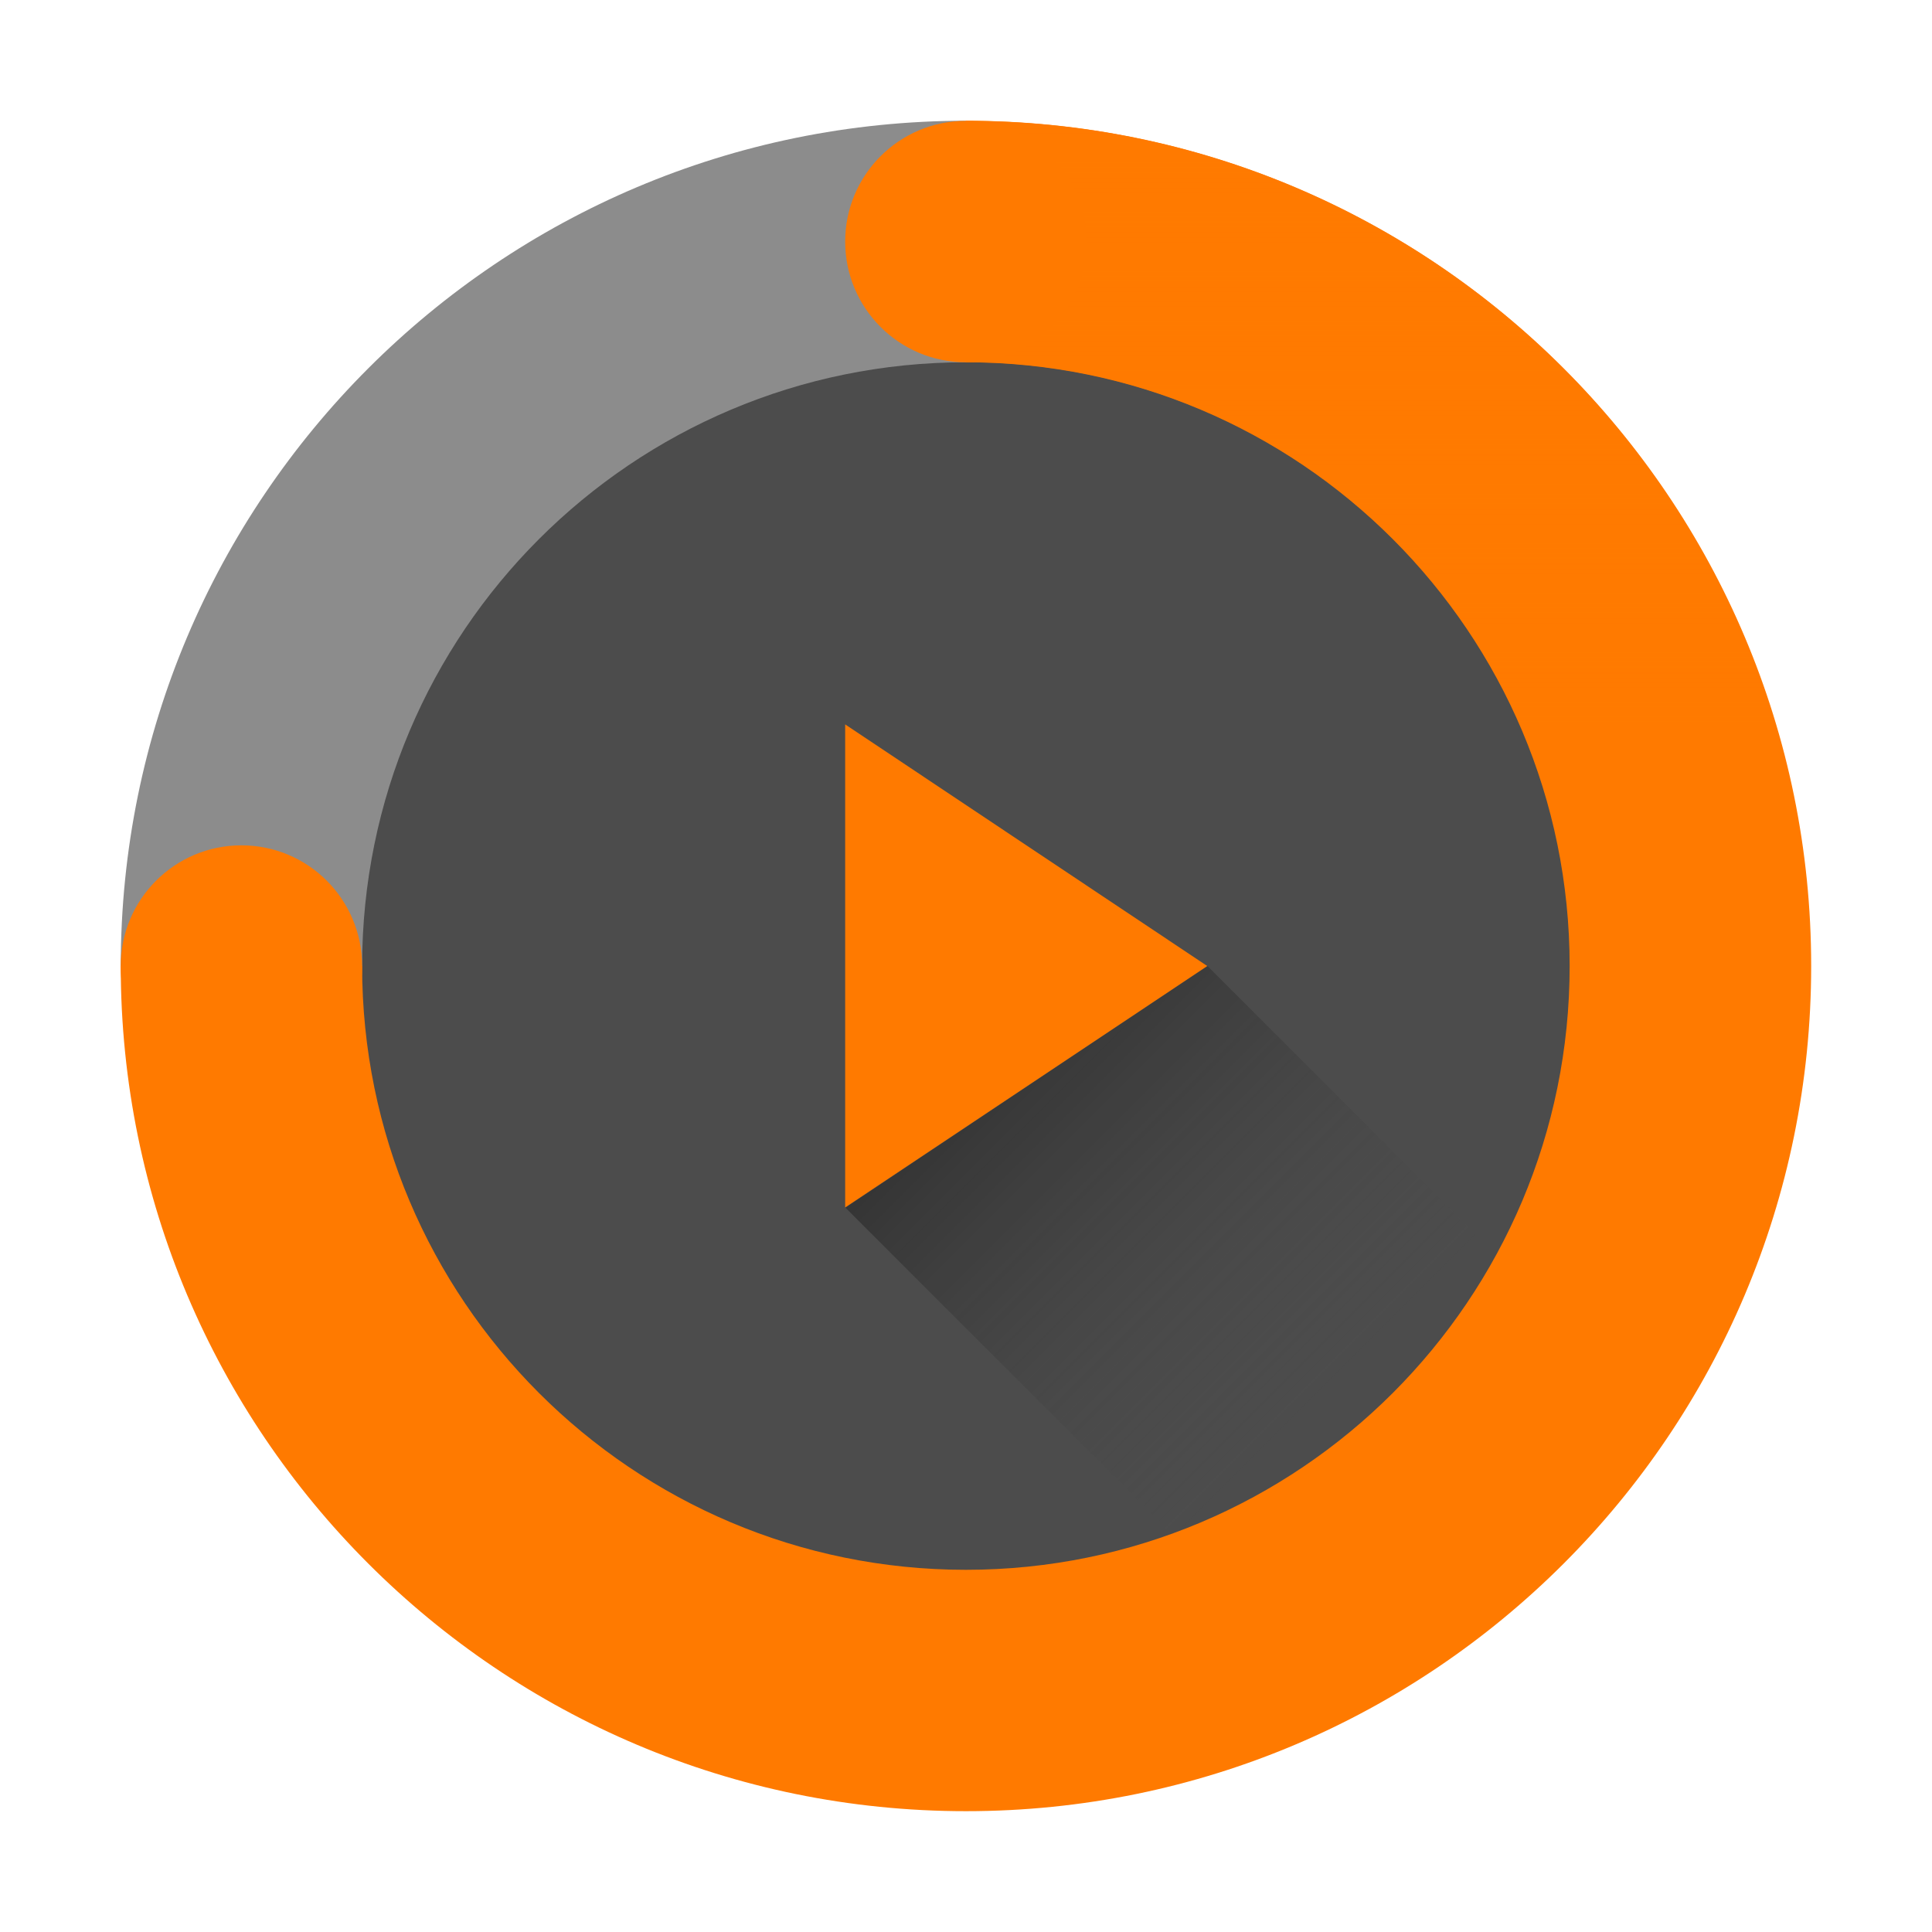
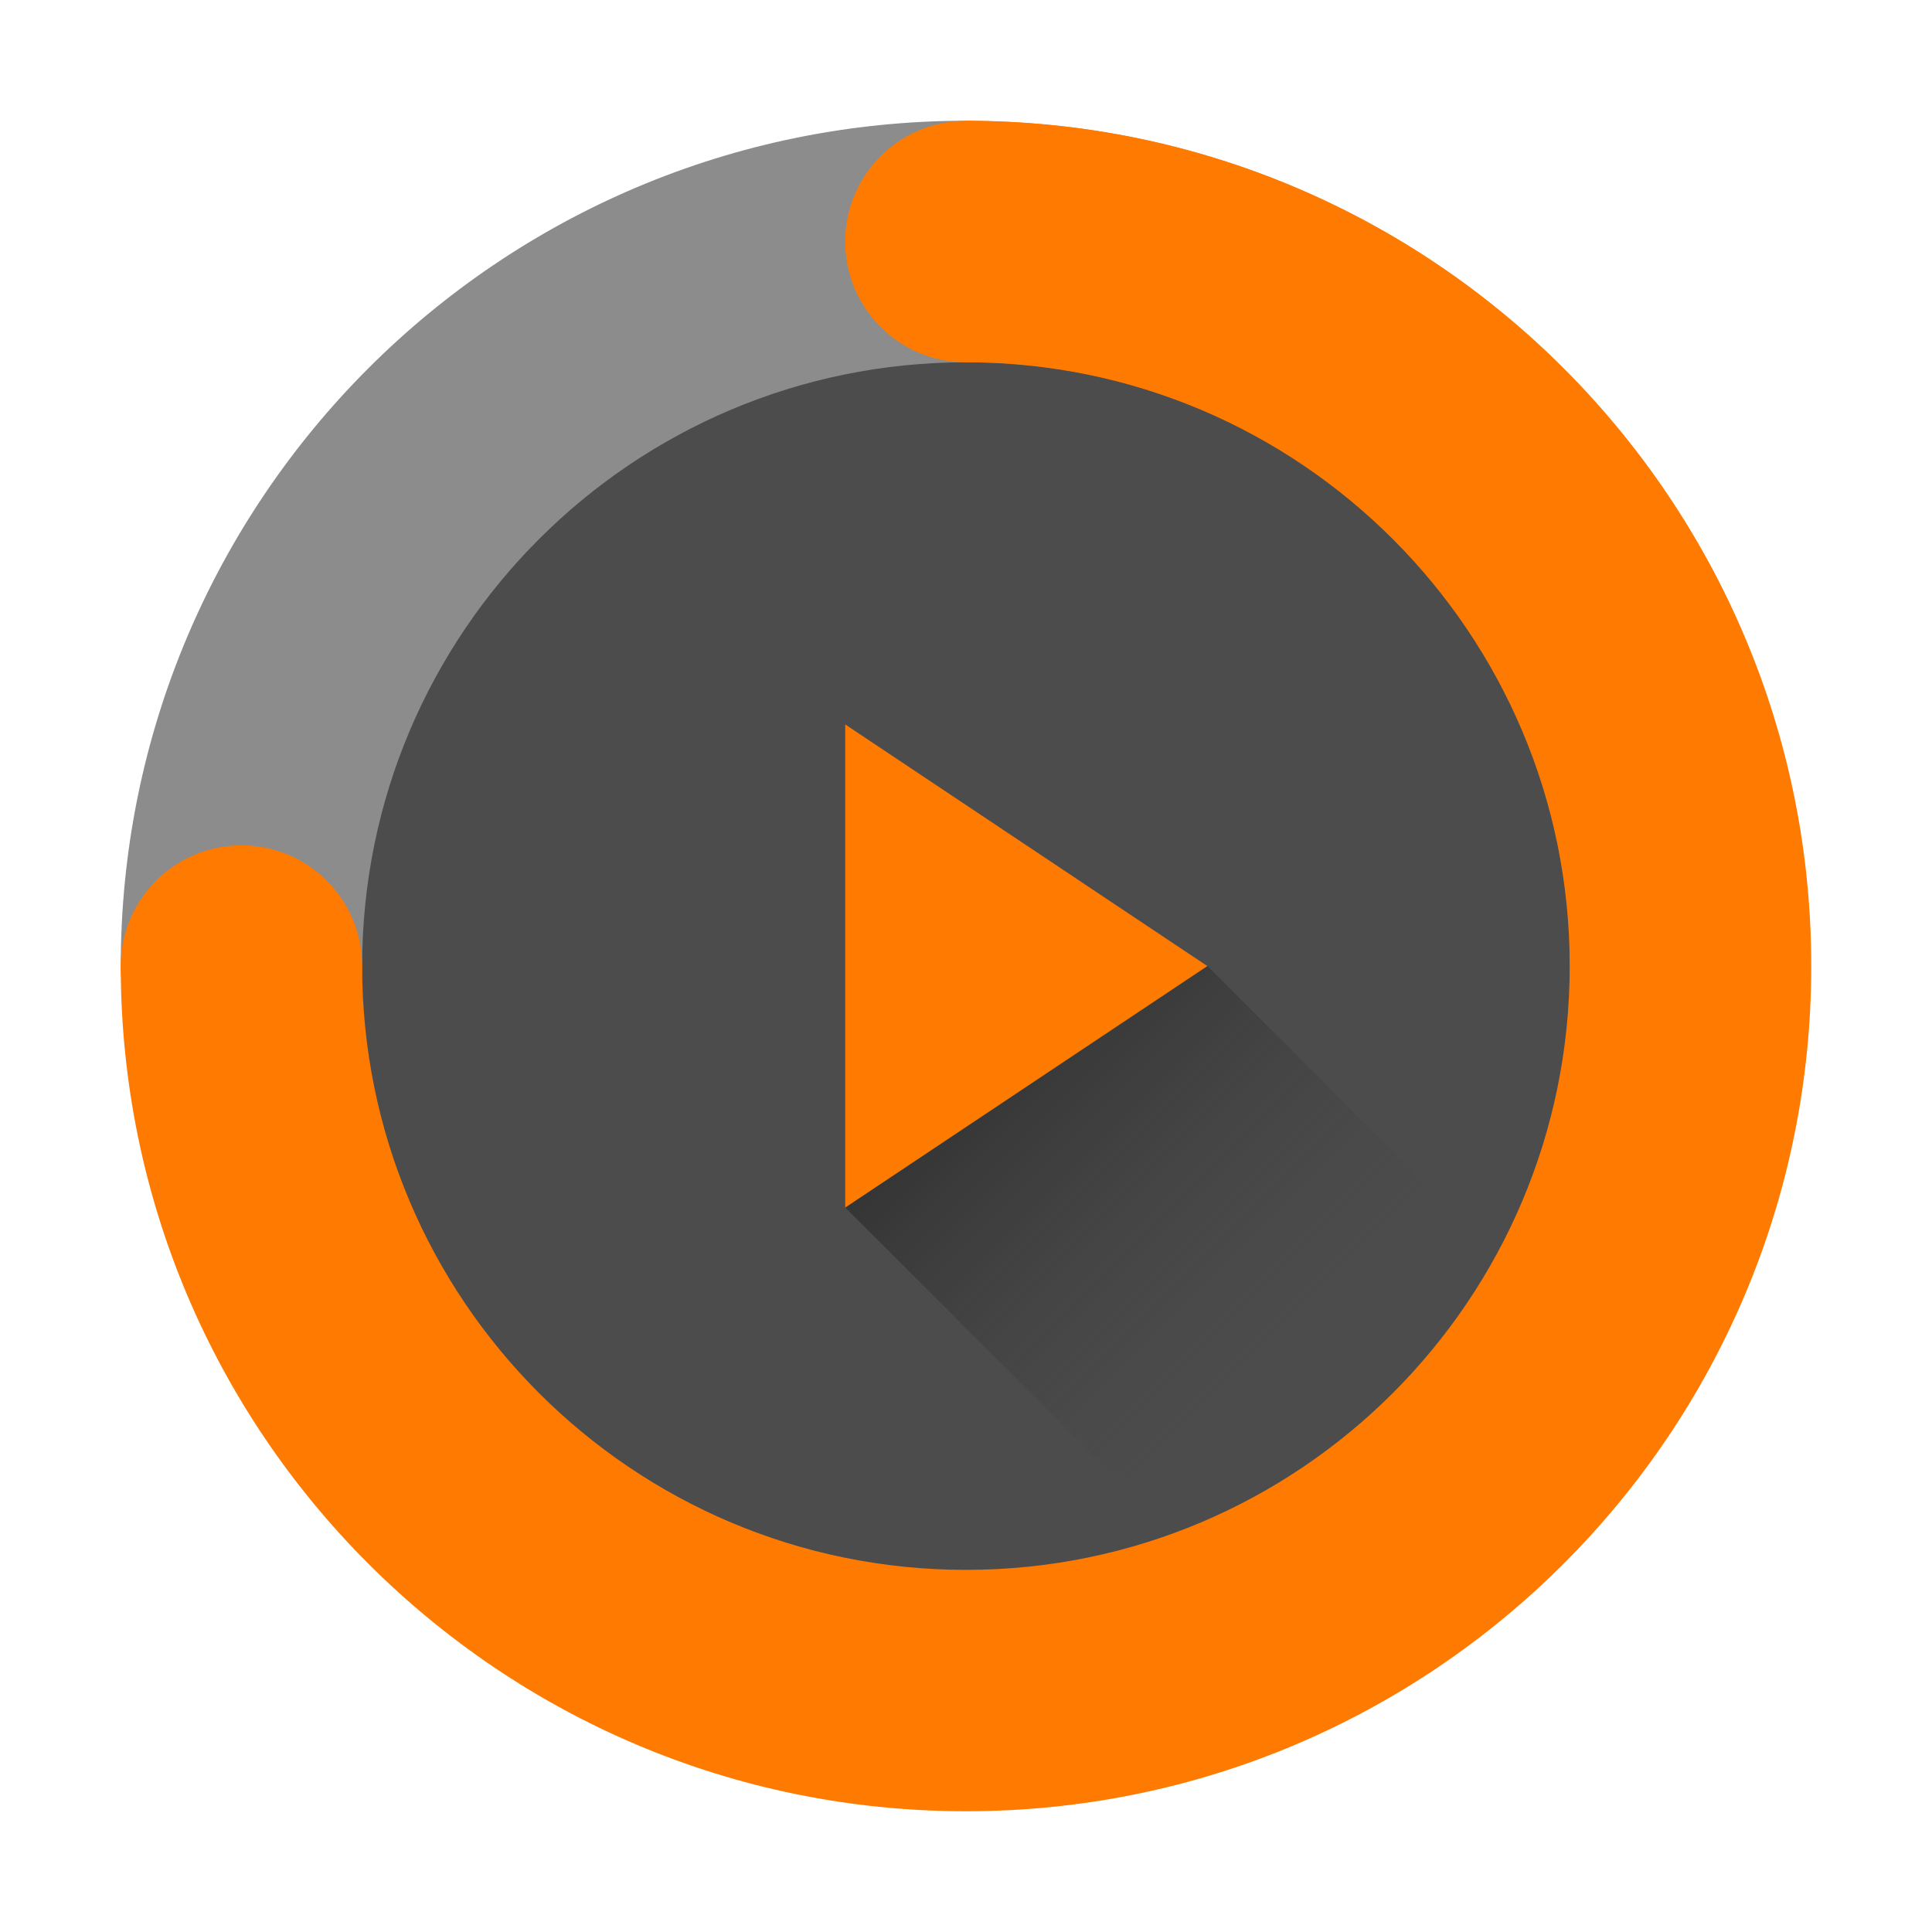
- <svg xmlns="http://www.w3.org/2000/svg" xmlns:xlink="http://www.w3.org/1999/xlink" width="32" height="32" viewBox="0 0 8.467 8.467" version="1.1" id="svg8">
+ <svg xmlns="http://www.w3.org/2000/svg" xmlns:xlink="http://www.w3.org/1999/xlink" width="1024" height="1024" viewBox="0 0 270.933 270.933" version="1.1" id="svg8">
  <defs id="defs2">
    <linearGradient id="linearGradient913">
      <stop style="stop-color:#ff7a00;stop-opacity:1;" offset="0" id="stop909" />
      <stop style="stop-color:#ff7a00;stop-opacity:0;" offset="1" id="stop911" />
    </linearGradient>
    <linearGradient id="linearGradient905">
      <stop style="stop-color:#0d0d0d;stop-opacity:1" offset="0" id="stop901" />
      <stop style="stop-color:#4c4c4c;stop-opacity:0" offset="1" id="stop903" />
    </linearGradient>
    <linearGradient xlink:href="#linearGradient905" id="linearGradient907" x1="3.704" y1="291.973" x2="6.085" y2="294.354" gradientUnits="userSpaceOnUse" />
    <linearGradient xlink:href="#linearGradient913" id="linearGradient915" x1="5.821" y1="289.062" x2="5.821" y2="291.708" gradientUnits="userSpaceOnUse" />
  </defs>
-   <g id="layer1" transform="translate(0,-288.5333)">
-     <path style="fill:#ff7a00;fill-opacity:1;stroke:none;stroke-width:1" d="M 16 2 L 16 16 L 2 16 A 14 14 0 0 0 16 30 A 14 14 0 0 0 30 16 A 14 14 0 0 0 16 2 z " transform="matrix(0.2645833,0,0,0.2645833,0,288.5333)" id="path882" />
-     <path style="fill:#8c8c8c;fill-opacity:1;stroke:none;stroke-width:1" d="M 16 2 A 14 14 0 0 0 2 16 L 16 16 L 16 2 z " transform="matrix(0.2645833,0,0,0.2645833,0,288.5333)" id="path869" />
-     <circle style="fill:#4c4c4c;fill-opacity:1;stroke:none;stroke-width:0.265" id="path873" cx="4.233" cy="292.767" r="2.646" />
-     <path style="fill:url(#linearGradient915);fill-opacity:1;stroke:none;stroke-width:0.265" d="m 4.233,289.062 v 1.058 a 2.646,2.646 0 0 1 2.646,2.646 2.646,2.646 0 0 1 -2.646,2.646 A 2.646,2.646 0 0 1 1.587,292.767 H 0.529 a 3.704,3.704 0 0 0 3.704,3.704 3.704,3.704 0 0 0 3.704,-3.704 3.704,3.704 0 0 0 -3.704,-3.704 z" id="path859" />
-     <circle style="fill:#ff7a00;fill-opacity:1;stroke-width:0.265" id="path818" cx="4.233" cy="289.592" r="0.529" />
-     <circle style="fill:#ff7a00;fill-opacity:1;stroke-width:0.265" id="path818-6" cx="-292.767" cy="1.058" r="0.529" transform="rotate(-90)" />
-     <path style="fill:#ff7a00;fill-opacity:1;stroke:none;stroke-width:0.265px;stroke-linecap:butt;stroke-linejoin:miter;stroke-opacity:1" d="m 3.704,291.708 v 2.117 l 1.587,-1.058 z" id="path895" />
-     <path style="fill:url(#linearGradient907);stroke:none;stroke-width:0.265px;stroke-linecap:butt;stroke-linejoin:miter;stroke-opacity:1;fill-opacity:1" d="m 5.292,292.767 1.323,1.323 -1.323,1.323 -1.587,-1.587 z" id="path899" />
+   <g id="layer1" transform="translate(0,-26.06665)">
+     <g id="g3765" transform="matrix(32,0,0,32,5.3333333e-5,-9206.999)">
+       <path id="path882" transform="matrix(0.2645833,0,0,0.2645833,0,288.5333)" d="M 16,2 V 16 H 2 A 14,14 0 0 0 16,30 14,14 0 0 0 30,16 14,14 0 0 0 16,2 Z" style="fill:#ff7a00;fill-opacity:1;stroke:none;stroke-width:1" />
+       <path id="path869" transform="matrix(0.2645833,0,0,0.2645833,0,288.5333)" d="M 16,2 A 14,14 0 0 0 2,16 h 14 z" style="fill:#8c8c8c;fill-opacity:1;stroke:none;stroke-width:1" />
+       <circle r="2.646" cy="292.767" cx="4.233" id="path873" style="fill:#4c4c4c;fill-opacity:1;stroke:none;stroke-width:0.265" />
+       <path id="path859" d="m 4.233,289.062 v 1.058 a 2.646,2.646 0 0 1 2.646,2.646 2.646,2.646 0 0 1 -2.646,2.646 A 2.646,2.646 0 0 1 1.587,292.767 H 0.529 a 3.704,3.704 0 0 0 3.704,3.704 3.704,3.704 0 0 0 3.704,-3.704 3.704,3.704 0 0 0 -3.704,-3.704 z" style="fill:url(#linearGradient915);fill-opacity:1;stroke:none;stroke-width:0.265" />
+       <circle r="0.529" cy="289.592" cx="4.233" id="path818" style="fill:#ff7a00;fill-opacity:1;stroke-width:0.265" />
+       <circle transform="rotate(-90)" r="0.529" cy="1.058" cx="-292.767" id="path818-6" style="fill:#ff7a00;fill-opacity:1;stroke-width:0.265" />
+       <path id="path895" d="m 3.704,291.708 v 2.117 l 1.587,-1.058 z" style="fill:#ff7a00;fill-opacity:1;stroke:none;stroke-width:0.265px;stroke-linecap:butt;stroke-linejoin:miter;stroke-opacity:1" />
+       <path id="path899" d="m 5.292,292.767 1.323,1.323 -1.323,1.323 -1.587,-1.587 z" style="fill:url(#linearGradient907);fill-opacity:1;stroke:none;stroke-width:0.265px;stroke-linecap:butt;stroke-linejoin:miter;stroke-opacity:1" />
+     </g>
  </g>
</svg>
